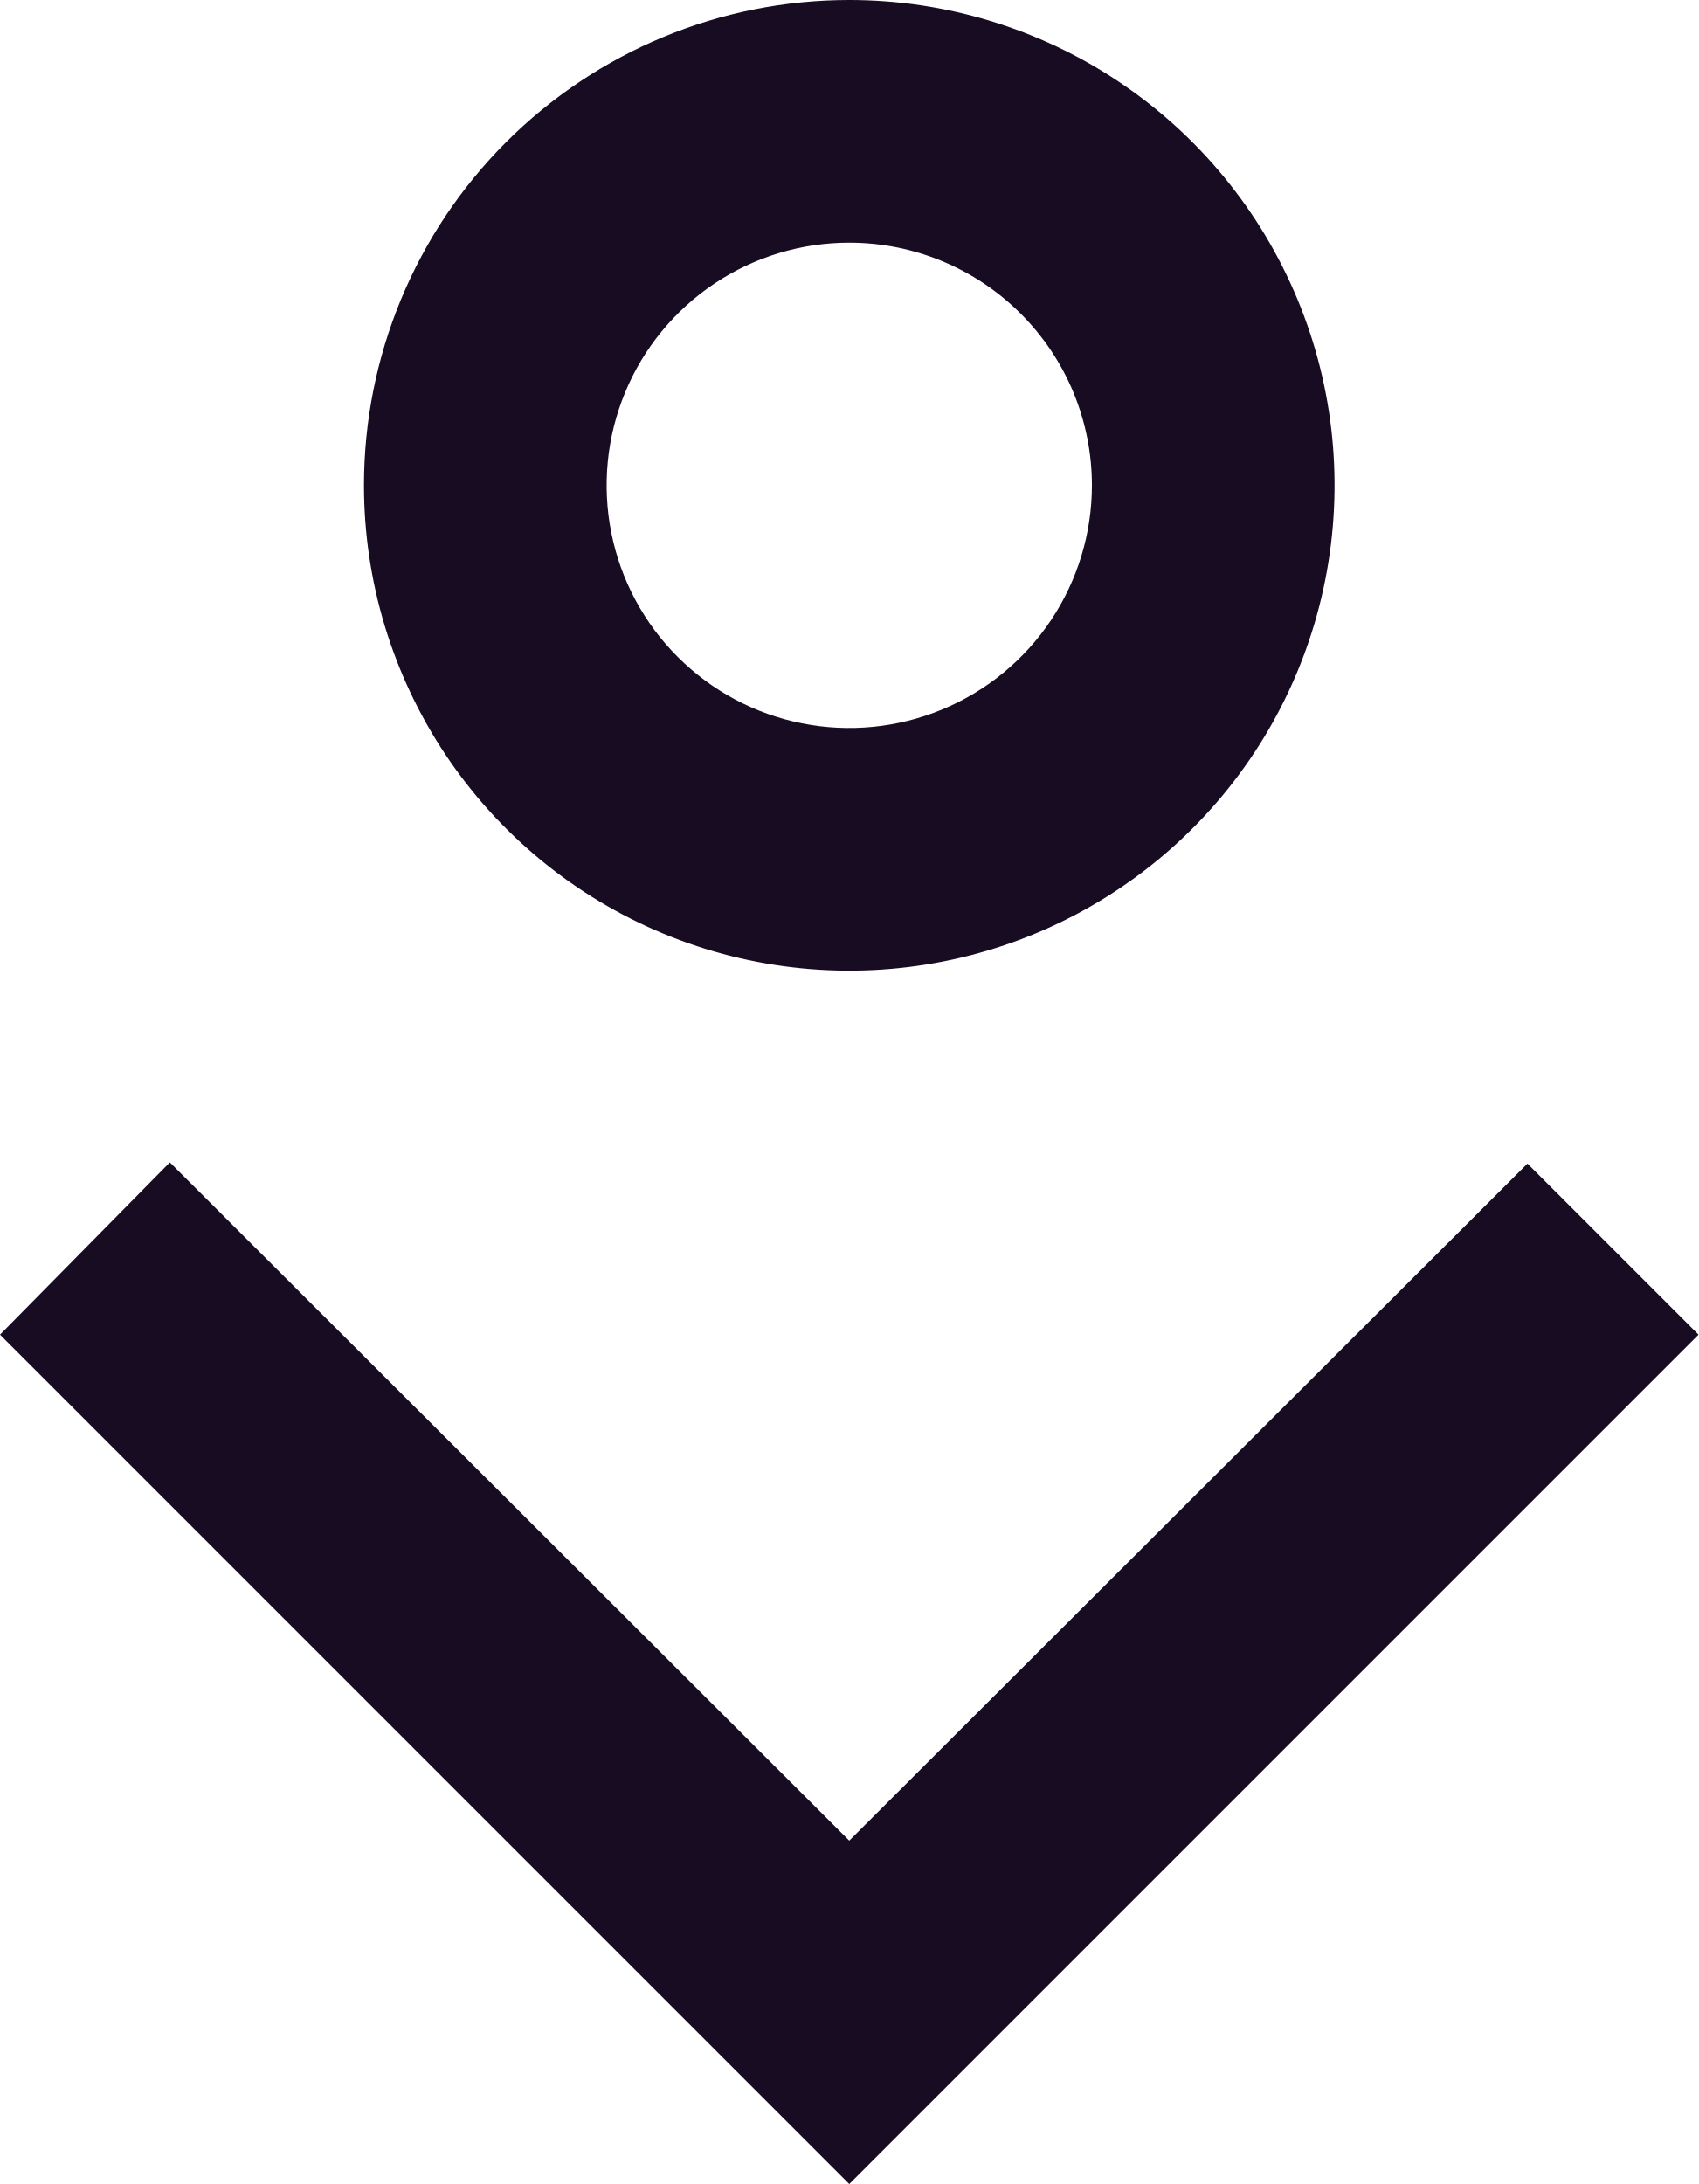
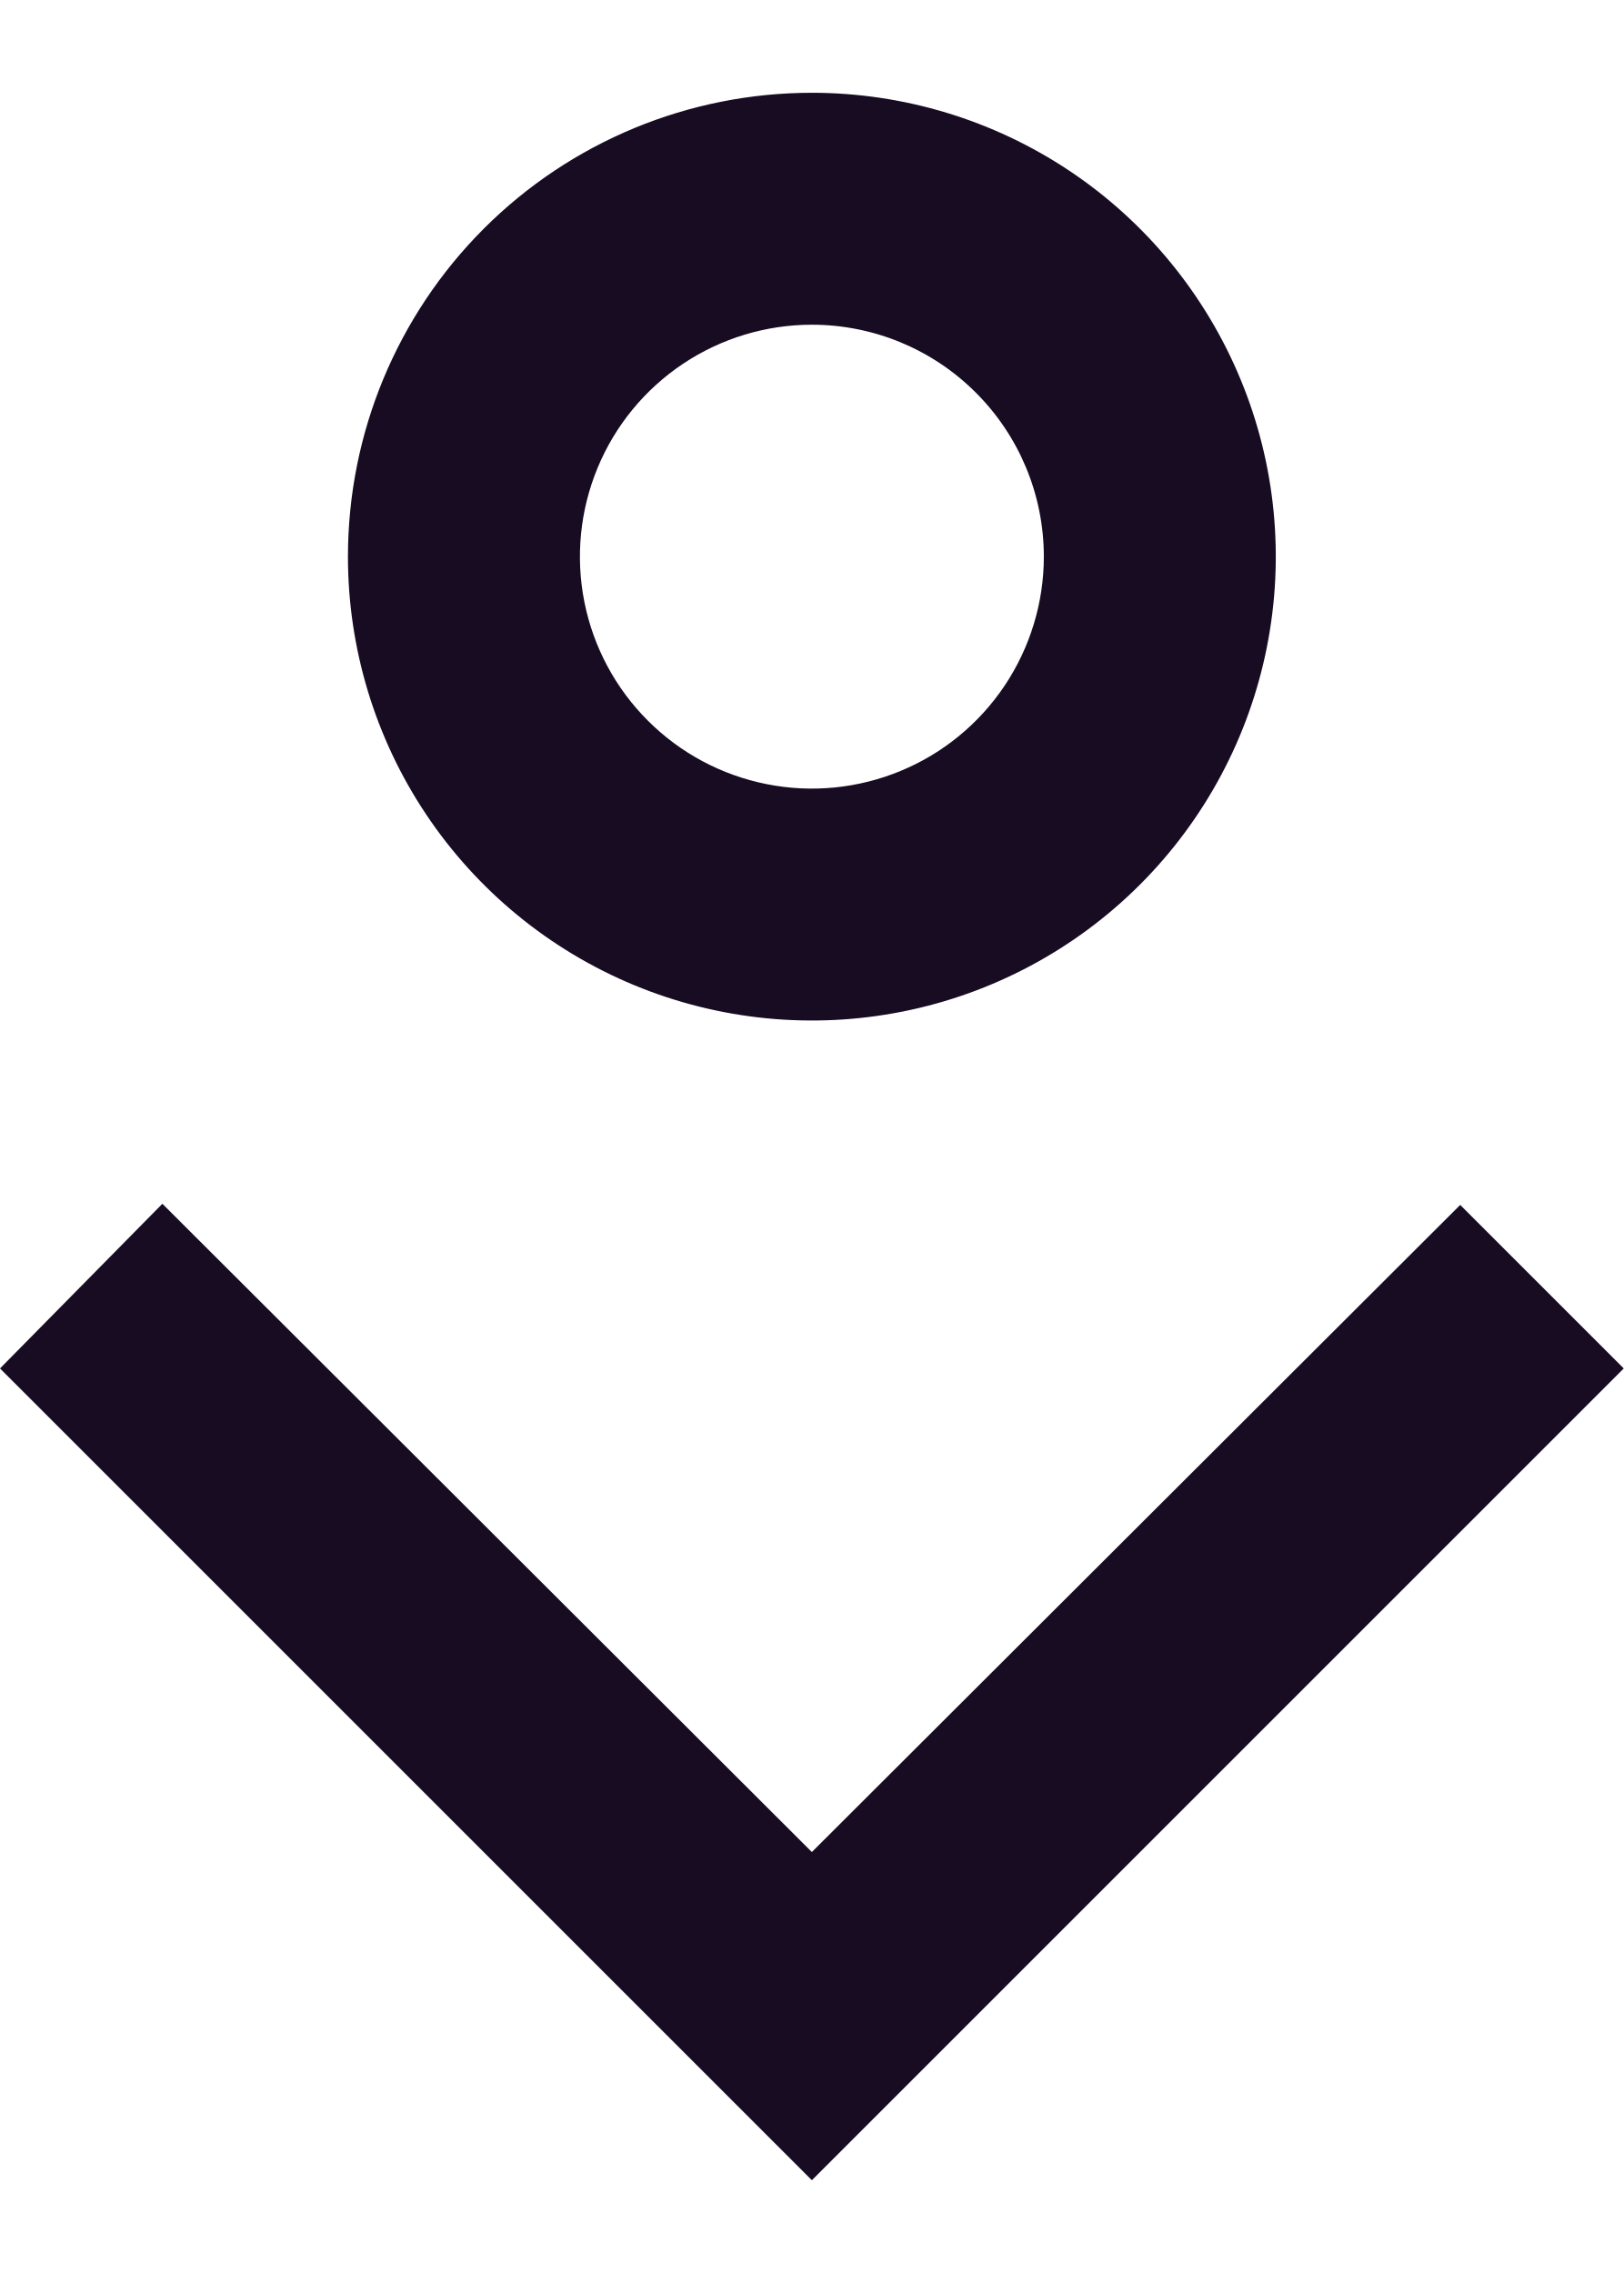
- <svg xmlns="http://www.w3.org/2000/svg" width="28" height="36" viewBox="0 0 28 36" fill="none">
+ <svg xmlns="http://www.w3.org/2000/svg" width="20" height="28" viewBox="0 0 28 36" fill="none">
  <path d="M6 8C6 9.582 6.469 11.129 7.348 12.445C8.227 13.76 9.477 14.786 10.938 15.391C12.4 15.996 14.009 16.155 15.561 15.846C17.113 15.538 18.538 14.776 19.657 13.657C20.776 12.538 21.538 11.113 21.846 9.561C22.155 8.009 21.997 6.4 21.391 4.939C20.785 3.477 19.76 2.227 18.445 1.348C17.129 0.469 15.582 0 14 0C11.878 0 9.843 0.843 8.343 2.343C6.843 3.843 6 5.878 6 8ZM18 8C18 8.791 17.765 9.564 17.326 10.222C16.886 10.88 16.262 11.393 15.531 11.695C14.8 11.998 13.996 12.078 13.22 11.923C12.444 11.769 11.731 11.388 11.172 10.828C10.612 10.269 10.231 9.556 10.077 8.78C9.923 8.004 10.002 7.2 10.305 6.469C10.607 5.738 11.12 5.114 11.778 4.674C12.435 4.235 13.209 4 14 4C15.061 4 16.078 4.421 16.828 5.172C17.579 5.922 18 6.939 18 8Z" fill="#180C23" />
  <path d="M14 30.34L2.8 19.16L0 22L14 36L28 22L25.18 19.18L14 30.34Z" fill="#180C23" />
</svg>
